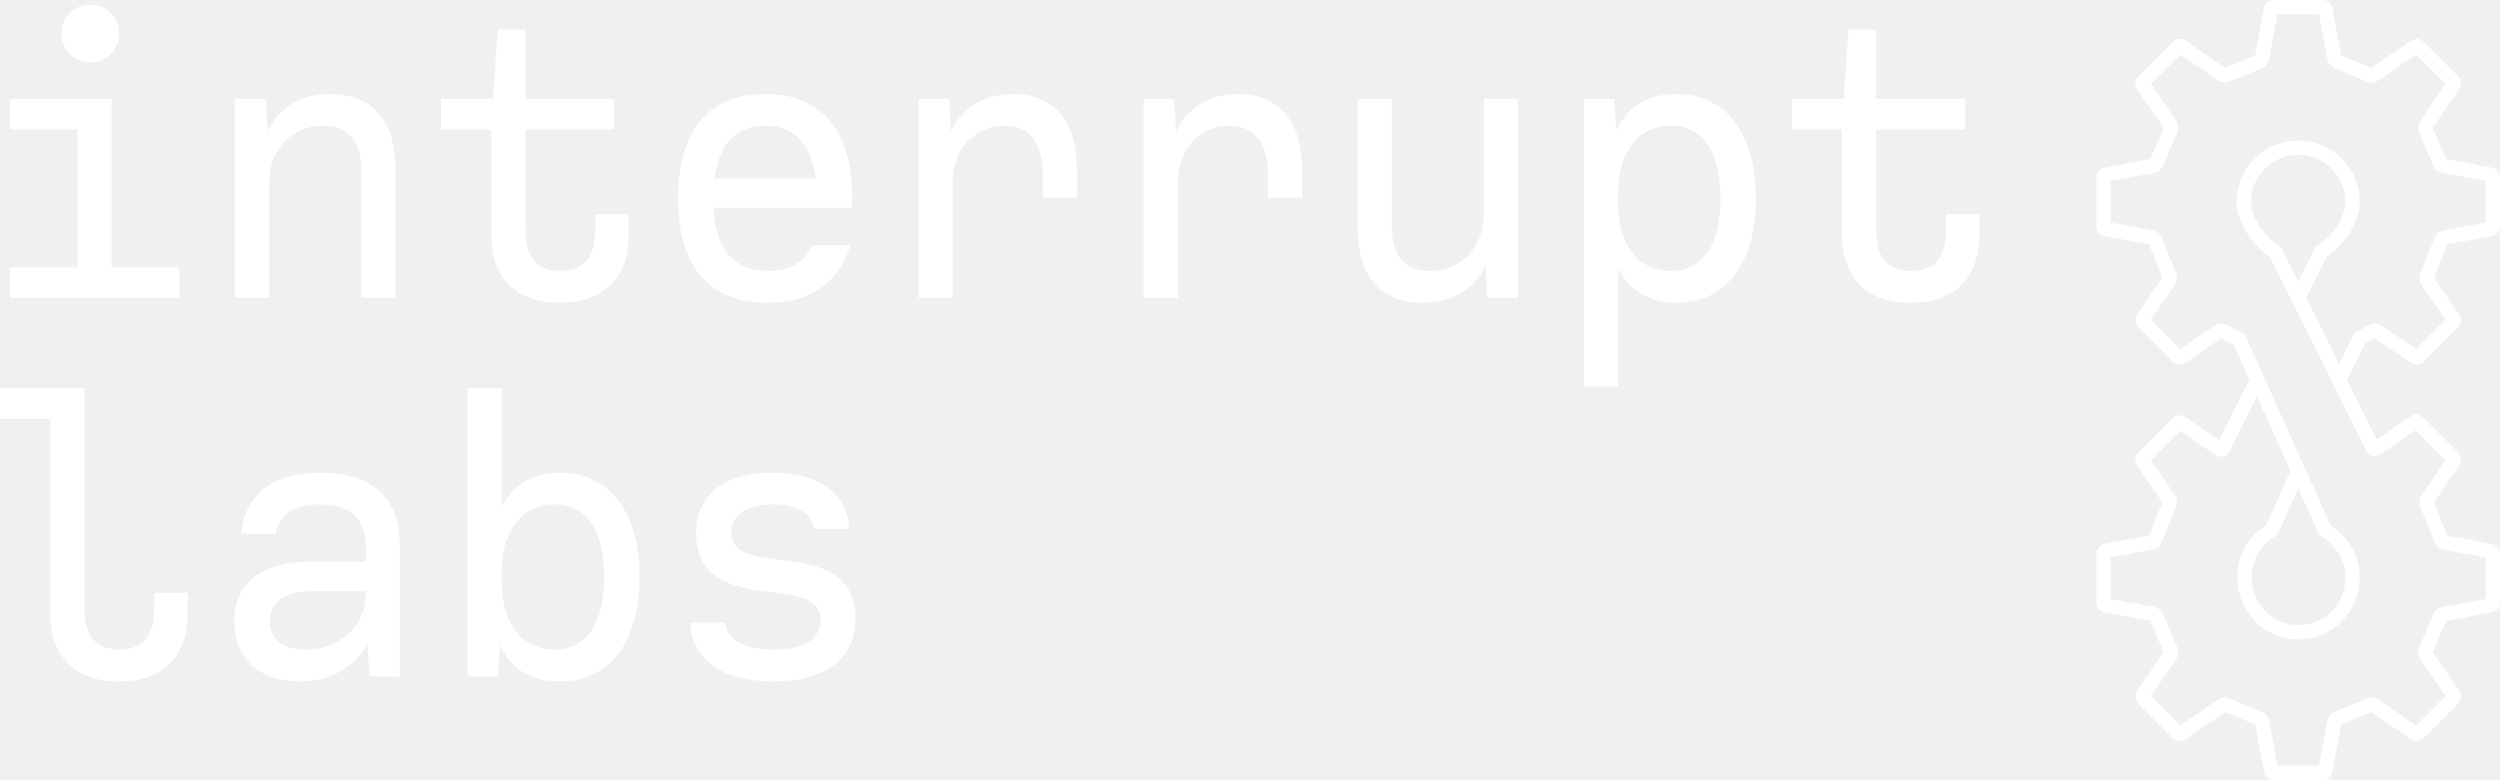
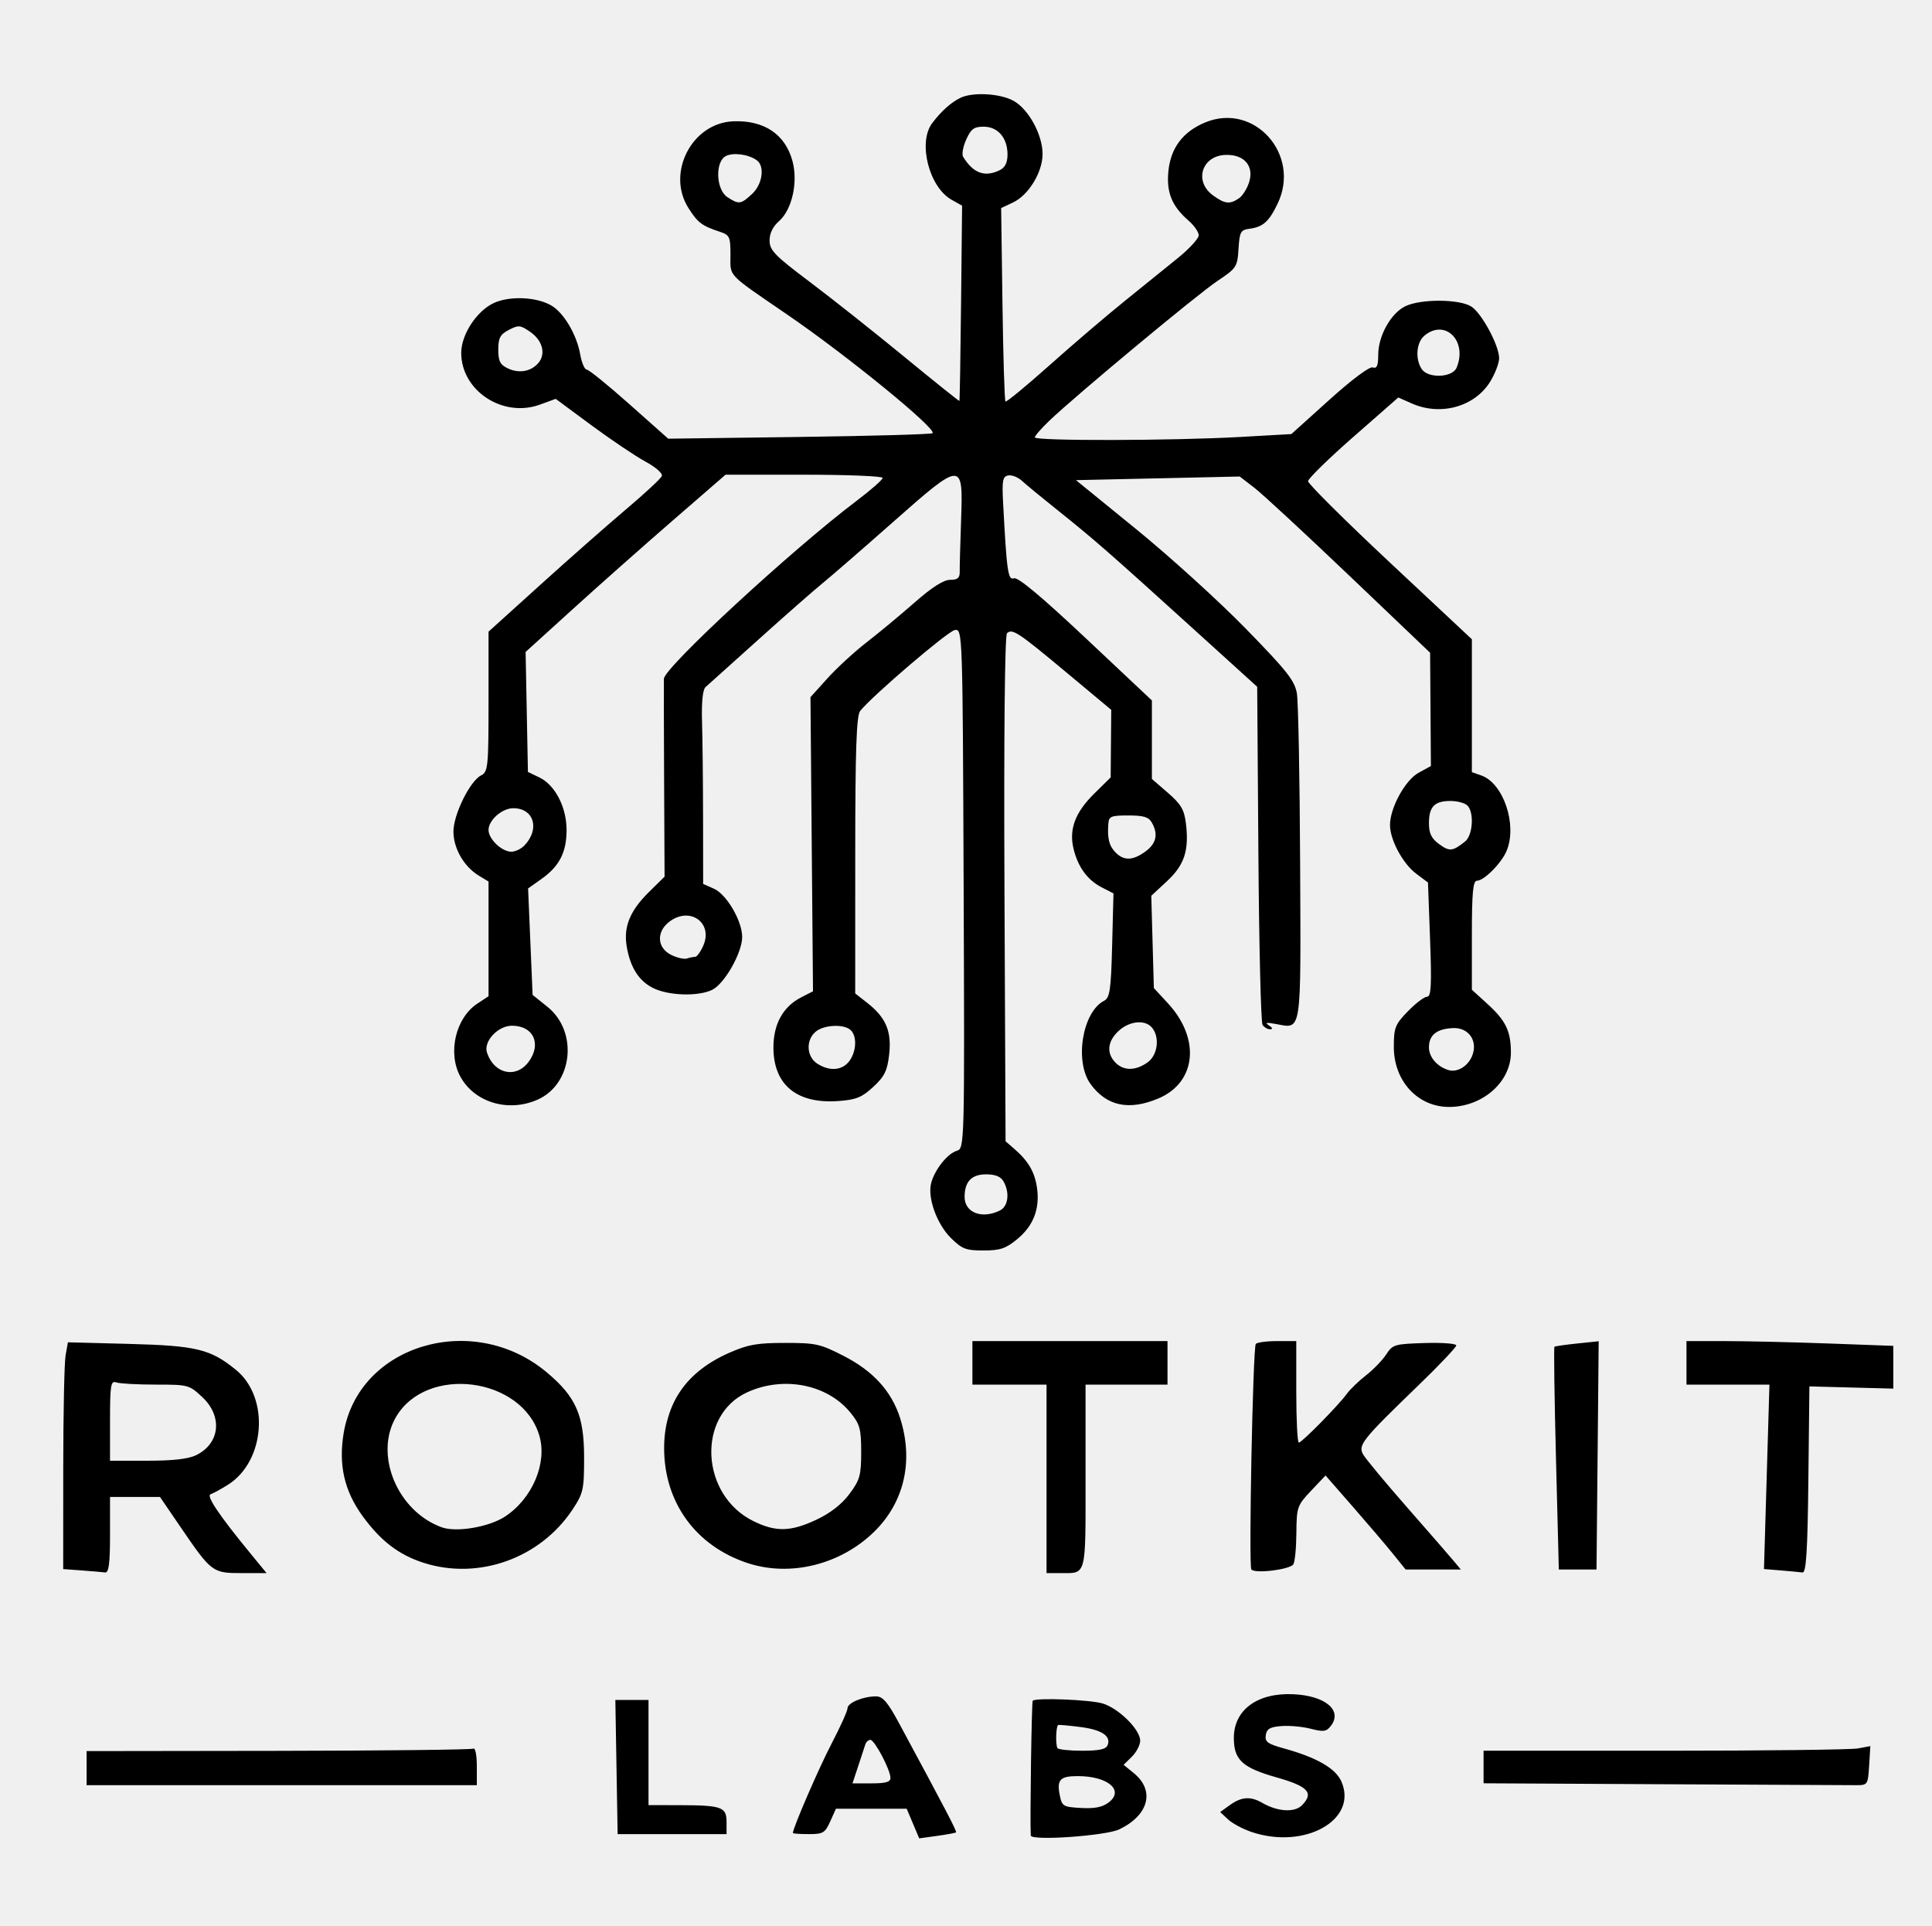
- <svg xmlns="http://www.w3.org/2000/svg" width="859.765" height="268.228" viewBox="0 0 227.48 70.969">
-   <g style="display:inline;fill:none;fill-opacity:1;stroke:#fff;stroke-width:1.3;stroke-miterlimit:4;stroke-dasharray:none;stroke-opacity:1">
-     <g style="fill:none;fill-opacity:1;stroke:#fff;stroke-width:1.3;stroke-miterlimit:4;stroke-dasharray:none;stroke-opacity:1" fill="#0099b0">
-       <path d="m150.005 198.606-16.44 3.057c-.4.075-.837.451-.972.837l-5.04 11.756c-.187.363-.151.933.08 1.271l9.579 13.96a.932.932 0 0 1-.105 1.136l-11.963 11.963a.927.927 0 0 1-1.135.105l-14.205-9.748c-.336-.23-.912-.272-1.277-.092l-11.396 4.665c-.387.128-.764.561-.84.962l-3.165 17.003a.929.929 0 0 1-.877.73h-16.92a.928.928 0 0 1-.876-.73l-3.164-17.003c-.076-.4-.452-.834-.84-.962l-11.397-4.665c-.366-.18-.942-.139-1.277.092l-14.204 9.748a.929.929 0 0 1-1.136-.105L30.47 230.623a.93.93 0 0 1-.105-1.136l9.579-13.96c.23-.338.266-.908.079-1.27l-5.04-11.757c-.134-.386-.571-.762-.973-.837l-16.438-3.057a.93.93 0 0 1-.73-.878l.002-16.919c0-.408.328-.805.729-.878l16.035-2.984c.4-.073.83-.454.952-.843l5.006-12.505c.179-.367.137-.94-.095-1.277l-9.108-13.273a.933.933 0 0 1 .105-1.137l11.965-11.963a.934.934 0 0 1 1.136-.105l13.038 8.95c.336.23 1.046.487 1.25.042l11.897-23.832M83.789 92.79l7.915-15.72c5.192-3.325 10.794-10.513 10.794-17.135 0-10.334-8.377-18.711-18.71-18.711S65.077 49.6 65.077 59.934c0 6.623 5.602 13.81 10.793 17.135l7.919 15.721m0 0 25.74 51.843c.292.49.914.188 1.25-.043l13.039-8.949a.933.933 0 0 1 1.135.105l12.154 12.165a.93.93 0 0 1 .105 1.137l-9.11 13.273c-.23.336-.272.91-.093 1.277l5.006 12.505c.123.39.549.77.95.843l16.036 2.984c.4.073.729.47.729.878l.002 16.92a.93.93 0 0 1-.727.878m-44.725-92.585c-2.045 4.535-5.182 10.153-7.227 14.688z" style="display:inline;fill:none;fill-opacity:1;stroke:#fff;stroke-width:4.913;stroke-miterlimit:4;stroke-dasharray:none;stroke-opacity:1" transform="matrix(.26458 0 0 .26458 186.948 2.53)" />
-       <path d="m104.187 107.104 5.53-2.833c.353-.205.915-.188 1.25.043l13.04 8.949a.933.933 0 0 0 1.135-.105l11.965-11.963a.93.93 0 0 0 .105-1.137l-9.11-13.273c-.23-.336-.272-.91-.093-1.277l5.006-12.505c.123-.39.549-.77.95-.843l16.036-2.984a.93.93 0 0 0 .729-.878l.002-16.92c0-.408-.327-.802-.876-.915l-16.29-3.02c-.4-.075-.838-.451-.973-.837l-5.04-11.756c-.187-.363-.151-.933.08-1.271l9.579-13.96a.932.932 0 0 0-.105-1.136L125.144 6.52a.927.927 0 0 0-1.135-.105l-14.205 9.748c-.336.23-.912.272-1.277.092L97.13 11.59c-.387-.128-.764-.561-.84-.962L93.126-6.375a.929.929 0 0 0-.877-.73h-16.92a.928.928 0 0 0-.876.73l-3.164 17.003c-.076.4-.452.834-.84.962l-11.397 4.665c-.366.18-.942.139-1.277-.092L43.57 6.415a.929.929 0 0 0-1.136.105L30.47 18.483a.93.93 0 0 0-.105 1.136l9.579 13.96c.23.338.266.908.079 1.27l-5.04 11.757c-.134.386-.571.762-.973.837L17.573 50.5a.93.93 0 0 0-.73.878l.002 16.919c0 .408.328.805.729.878l16.035 2.984c.4.073.83.454.952.843l5.006 12.505c.179.367.137.94-.095 1.277l-9.108 13.273a.933.933 0 0 0 .105 1.137l11.965 11.963a.934.934 0 0 0 1.136.105l13.038-8.95c.336-.23.899-.247 1.25-.042l5.75 3.07 29.347 65.373c.265.162.627.441.908.697 5.192 3.324 8.635 9.14 8.635 15.761 0 10.334-8.377 18.711-18.71 18.711s-18.492-8.613-18.492-18.947c0-6.622 3.444-12.437 8.635-15.761a6.81 6.81 0 0 1 .91-.697l9.01-20.206" style="fill:none;fill-opacity:1;stroke:#fff;stroke-width:4.913;stroke-miterlimit:4;stroke-dasharray:none;stroke-opacity:1" transform="matrix(.26458 0 0 .26458 186.948 2.53)" />
-     </g>
-   </g>
-   <g aria-label="Reservoir" style="font-style:normal;font-variant:normal;font-weight:400;font-stretch:normal;font-size:50.8px;line-height:1.25;font-family:'Estrangelo Talada';-inkscape-font-specification:'Estrangelo Talada';letter-spacing:0;word-spacing:.265px;fill:#fff;fill-opacity:1;stroke:#fff;stroke-width:.965;stroke-miterlimit:4;stroke-dasharray:none;stroke-opacity:1">
-     <g aria-label="interrupt labs" style="font-size:36.576px;line-height:1.25;font-family:'Calling Code';-inkscape-font-specification:'Calling Code';stroke-width:.255">
-       <path d="M-153.673 128.367h6.143v-12.805h-6.143v-2.519h9v15.324h6.145v2.518h-15.145zm7.18-18.913q-1.054 0-1.769-.715-.714-.714-.714-1.768 0-1.071.714-1.786.715-.714 1.768-.714 1.072 0 1.786.714.715.715.715 1.786 0 1.054-.715 1.768-.714.715-1.786.715zM-133.189 113.043h2.537l.178 3.037h.143q.768-1.697 2.215-2.59 1.464-.893 3.482-.893 2.822 0 4.304 1.75 1.483 1.733 1.483 5.054v11.484h-2.858v-11.376q0-2.144-.91-3.215-.912-1.072-2.698-1.072-1.464 0-2.607.697-1.143.679-1.786 1.893-.625 1.214-.625 2.75v10.323h-2.858zM-103.774 131.331q-2.93 0-4.519-1.589-1.589-1.59-1.589-4.518v-9.662h-4.572v-2.519h4.715l.446-6.304h2.268v6.304h8.073v2.519h-8.073v9.287q0 3.84 3.287 3.84 3.321 0 3.321-3.84v-1.322h2.787v1.697q0 2.929-1.59 4.518-1.59 1.59-4.554 1.59zM-84.861 131.331q-3.93 0-5.983-2.393-2.036-2.41-2.036-7.018 0-4.537 2-6.93t5.805-2.393q3.804 0 5.786 2.393 2 2.393 2 6.93 0 .518-.035.768h-12.591q.268 6 5.09 6 3.018 0 4.125-2.34h3.197q-.786 2.412-2.643 3.698-1.84 1.285-4.715 1.285zm4.536-11.054q-.303-2.5-1.5-3.769-1.197-1.286-3.25-1.286-2.054 0-3.269 1.286-1.196 1.268-1.5 3.769zM-71.002 113.043h2.518l.196 3.037h.143q.768-1.68 2.197-2.572 1.429-.911 3.393-.911 2.769 0 4.233 1.75 1.482 1.733 1.482 5.054v2.376h-2.857v-2.018q0-2.215-.947-3.376-.928-1.16-2.679-1.16-1.393 0-2.5.696-1.09.679-1.714 1.893-.608 1.214-.608 2.75v10.323h-2.857zM-50.517 113.043H-48l.196 3.037h.143q.768-1.68 2.197-2.572 1.428-.911 3.393-.911 2.768 0 4.233 1.75 1.482 1.733 1.482 5.054v2.376h-2.857v-2.018q0-2.215-.947-3.376-.929-1.16-2.679-1.16-1.393 0-2.5.696-1.09.679-1.715 1.893-.607 1.214-.607 2.75v10.323h-2.857zM-16.71 130.885h-2.536l-.178-3.036h-.143q-.768 1.697-2.233 2.59-1.446.892-3.482.892-2.822 0-4.304-1.732-1.465-1.75-1.465-5.072v-11.484h2.858v11.377q0 2.125.91 3.197.911 1.071 2.697 1.071 1.465 0 2.608-.678 1.143-.697 1.768-1.911.643-1.215.643-2.75v-10.306h2.857zM-10.459 113.043h2.518l.197 3.037h.143q.66-1.697 2.018-2.59 1.375-.893 3.393-.893 2.25 0 3.84 1.143 1.607 1.125 2.446 3.233.84 2.107.84 4.982 0 2.876-.84 4.983-.839 2.107-2.446 3.25-1.59 1.143-3.804 1.143-1.893 0-3.25-.857-1.358-.857-2.055-2.446H-7.6v10.912h-2.858zm7.787 15.645q2.232 0 3.429-1.732 1.214-1.75 1.214-5 0-3.251-1.214-4.983-1.197-1.75-3.43-1.75-1.482 0-2.607.767-1.107.75-1.714 2.18-.607 1.41-.607 3.357v.875q0 1.946.607 3.375.607 1.411 1.714 2.161 1.125.75 2.608.75zM19.134 131.331q-2.929 0-4.518-1.589-1.59-1.59-1.59-4.518v-9.662H8.454v-2.519h4.715l.447-6.304h2.268v6.304h8.072v2.519h-8.072v9.287q0 3.84 3.286 3.84 3.322 0 3.322-3.84v-1.322h2.786v1.697q0 2.929-1.59 4.518-1.59 1.59-4.554 1.59zM-143.9 165.785q-2.928 0-4.518-1.59-1.589-1.59-1.589-4.518v-17.788h-4.572v-2.518h7.43v19.93q0 3.84 3.286 3.84 3.321 0 3.321-3.84v-1.32h2.786v1.696q0 2.929-1.589 4.518-1.59 1.59-4.554 1.59zM-127.469 165.785q-1.768 0-3.071-.643-1.304-.661-2.018-1.858-.697-1.214-.697-2.84 0-2.589 1.786-3.946 1.786-1.358 5.161-1.358h5.019v-1.357q0-2.036-1.09-3.072-1.089-1.036-3.232-1.036-1.75 0-2.786.68-1.036.678-1.34 2h-2.893q.34-2.626 2.125-3.965 1.804-1.34 4.965-1.34 3.5 0 5.287 1.661 1.803 1.643 1.803 4.894v11.733h-2.518l-.178-3.036h-.143q-.857 1.643-2.483 2.572-1.607.91-3.697.91zm.572-2.644q1.572 0 2.857-.678 1.286-.697 2.019-1.875.732-1.197.732-2.644v-.357h-5.019q-1.928 0-2.964.732-1.018.715-1.018 2.09 0 1.286.893 2.018.893.714 2.5.714zM-103.77 165.785q-2.017 0-3.392-.893-1.358-.893-2.019-2.59h-.142l-.197 3.036h-2.518v-25.967h2.857v10.965h.143q.697-1.571 2.054-2.429 1.358-.857 3.25-.857 2.215 0 3.805 1.143 1.607 1.143 2.446 3.25.84 2.108.84 4.965 0 2.894-.84 5.001-.839 2.108-2.446 3.25-1.59 1.126-3.84 1.126zm-.481-2.644q2.232 0 3.429-1.732 1.214-1.75 1.214-5t-1.214-4.983q-1.197-1.75-3.43-1.75-1.482 0-2.607.767-1.107.75-1.714 2.18-.608 1.41-.608 3.357v.875q0 1.947.608 3.375.607 1.411 1.714 2.161 1.125.75 2.608.75zM-84.356 165.785q-3.358 0-5.304-1.34-1.947-1.34-2.108-3.75h2.93q.178 1.196 1.32 1.821 1.162.625 3.162.625 2.125 0 3.268-.714 1.161-.714 1.161-2.107 0-1.072-.786-1.643-.768-.59-2.571-.84l-2.608-.357q-2.732-.393-4.036-1.607-1.304-1.215-1.304-3.376 0-2.643 1.786-4.036 1.804-1.41 5.019-1.41 3.09 0 4.875 1.267 1.804 1.268 1.965 3.59h-2.965q-.09-.964-1.107-1.59-1-.643-2.733-.643-1.803 0-2.857.715-1.054.696-1.054 1.929 0 1.071.786 1.66.786.59 2.59.822l2.59.375q2.75.375 4.035 1.59 1.304 1.196 1.304 3.375 0 2.75-1.929 4.197-1.91 1.447-5.429 1.447z" style="font-size:36.576px;stroke-width:.255" transform="translate(154.707 -103.911)" />
-     </g>
-   </g>
-   <text xml:space="preserve" style="font-style:normal;font-variant:normal;font-weight:400;font-stretch:normal;font-size:76.2px;line-height:1.25;font-family:'Estrangelo Talada';-inkscape-font-specification:'Estrangelo Talada';letter-spacing:0;word-spacing:.265px;fill:#fff;fill-opacity:1;stroke:#fff;stroke-width:.265;stroke-opacity:1" x="63.201" y="159.017" transform="translate(158.074 -104.93)" />
+ <svg xmlns="http://www.w3.org/2000/svg" width="436.32" height="434.88">
+   <path style="fill:#000;stroke-width:1.769" d="m206.179 411.788-1.414-3.344h-15.981l-1.289 2.865c-1.172 2.606-1.612 2.865-4.859 2.865-1.963 0-3.57-.114-3.57-.253 0-1.138 5.838-14.625 8.73-20.169 1.985-3.803 3.608-7.404 3.608-8.002 0-1.22 3.523-2.685 6.446-2.68 1.507.002 2.621 1.293 5.125 5.935 10.769 19.968 13.167 24.564 12.93 24.777-.147.131-2.077.489-4.29.795l-4.022.556zm-5.081-10.311c0-1.805-3.579-8.587-4.531-8.587-.447 0-.96.46-1.14 1.023-.18.563-.906 2.773-1.614 4.912l-1.286 3.888h4.285c3.236 0 4.286-.303 4.286-1.236zm31.688 13.011c-.195-3.857.19-30.199.445-30.436.776-.721 13.003-.235 15.822.63 3.632 1.113 8.445 5.895 8.445 8.389 0 .968-.841 2.592-1.87 3.609l-1.869 1.848 2.311 1.888c4.811 3.93 3.38 9.47-3.276 12.678-3.056 1.472-19.944 2.65-20.008 1.394zm17.574-7.45c3.632-2.733-.133-5.962-6.952-5.962-4.024 0-4.78.81-4.064 4.351.497 2.46.768 2.62 4.792 2.845 3.082.172 4.809-.17 6.224-1.235zm-.226-12.93c.85-2.06-1.29-3.5-6.12-4.117-2.52-.322-4.78-.53-5.022-.462-.497.14-.649 4.257-.193 5.203.163.338 2.665.614 5.56.614 3.885 0 5.397-.324 5.774-1.238zm32.48 19.573c-1.94-.658-4.319-1.938-5.288-2.844l-1.762-1.647 2.203-1.583c2.622-1.883 4.655-2.02 7.301-.49 3.482 2.012 7.316 2.238 8.98.53 2.723-2.795 1.393-4.255-5.706-6.266-7.78-2.203-9.694-3.966-9.694-8.928 0-6.298 5.264-10.204 13.305-9.873 7.395.305 11.377 3.683 8.54 7.244-.965 1.21-1.636 1.294-4.475.56-1.837-.475-4.811-.75-6.61-.611-2.59.2-3.326.625-3.544 2.047-.232 1.514.403 1.982 4.047 2.987 7.392 2.04 11.672 4.483 12.992 7.416 3.91 8.692-8.234 15.55-20.29 11.458zm-143.387-14.652-.258-15.145h3.746l3.745.001v23.74l6.83.013c9.692.016 10.795.4 10.795 3.768v2.769h-24.6Zm-119.667.247v-3.848l43.296-.059c23.814-.032 43.642-.256 44.063-.498.421-.242.766 1.516.766 3.906v4.346H19.56Zm356.246 3.634-40.758-.213v-7.351h40.868c22.478 0 42.13-.234 43.673-.521l2.804-.52-.27 4.408c-.265 4.298-.338 4.41-2.915 4.41-1.454 0-20.985-.096-43.402-.213zM18.458 354.633l-4.186-.307.01-22.672c.005-12.469.245-23.991.532-25.605l.523-2.934 13.788.36c15.235.398 18.405 1.168 24.166 5.866 7.667 6.253 6.645 20.65-1.842 25.963-1.59.996-3.341 1.95-3.89 2.12-1.04.322 1.902 4.713 8.782 13.103l3.86 4.707h-5.627c-6.596 0-6.808-.16-13.828-10.437l-4.612-6.754H24.847v8.596c0 6.41-.28 8.558-1.101 8.448-.606-.081-2.986-.286-5.288-.454zm25.794-26.012c5.445-2.615 6.098-8.8 1.393-13.171-2.939-2.73-3.141-2.783-10.503-2.783-4.129 0-8.134-.224-8.9-.497-1.22-.435-1.395.64-1.395 8.595v9.092h8.416c5.783 0 9.22-.386 10.99-1.236zm192.096 5.33v-21.284h-16.744v-9.824h44.063v9.824H245.16v20.787c0 22.968.317 21.78-5.8 21.78h-3.012zm46.25 20.441c-.618-.928.349-49.906 1.004-50.891.24-.362 2.397-.658 4.792-.658h4.354v11.46c0 6.304.26 11.461.578 11.461.682 0 8.967-8.421 10.878-11.058.727-1.002 2.667-2.869 4.31-4.147 1.644-1.279 3.685-3.39 4.537-4.69 1.479-2.26 1.87-2.376 8.689-2.588 3.988-.124 7.14.115 7.14.54 0 .42-3.887 4.515-8.636 9.101-12.685 12.25-13.604 13.407-12.365 15.562.563.98 5.023 6.343 9.91 11.918 4.888 5.574 9.614 11.007 10.503 12.074l1.616 1.94H317.44l-2.872-3.556c-1.58-1.956-5.649-6.732-9.042-10.613l-6.169-7.057-3.267 3.45c-3.133 3.308-3.269 3.702-3.318 9.59-.028 3.376-.342 6.543-.698 7.037-.872 1.207-8.795 2.148-9.476 1.125zm119.583.24-3.808-.316.617-20.825.617-20.824h-18.734v-9.824h8.672c4.77 0 15.279.242 23.353.538l14.682.538v9.654l-9.474-.249-9.473-.248-.235 21.08c-.18 16.14-.49 21.045-1.322 20.935-.598-.078-2.8-.285-4.895-.459zm-306.522-1.726c-5.608-1.8-9.729-4.964-13.81-10.603-4.111-5.681-5.434-11.543-4.228-18.74 3.33-19.872 29.172-27.6 45.815-13.7 6.636 5.543 8.469 9.701 8.477 19.238.005 7.293-.178 8.117-2.647 11.828-7.315 10.996-21.223 15.953-33.607 11.977zm18.38-10.43c6.155-4.026 9.575-12.04 7.78-18.23-3.857-13.307-25.558-16.112-32.43-4.192-4.915 8.528.378 21.212 10.365 24.836 3.303 1.199 10.663-.045 14.284-2.414zm54.745 10.475c-11.68-3.878-18.799-13.703-18.799-25.943 0-10.047 4.981-17.29 14.844-21.585 4.168-1.815 6.212-2.17 12.475-2.17 6.94 0 7.912.215 13.219 2.932 6.68 3.42 10.818 7.973 12.755 14.034 3.085 9.648.968 18.97-5.82 25.638-7.615 7.48-19.017 10.3-28.674 7.094zm15.627-9.791c3.13-1.475 5.693-3.476 7.428-5.801 2.35-3.147 2.65-4.221 2.65-9.478 0-5.235-.29-6.28-2.475-8.941-5.227-6.366-15.129-8.285-23.307-4.516-11.424 5.263-10.52 23.213 1.465 29.084 5.067 2.483 8.402 2.401 14.239-.348zM351.4 329.383c-.354-13.767-.51-25.136-.346-25.263.163-.127 2.478-.459 5.144-.737l4.847-.507-.245 25.77-.244 25.77h-8.513zm-136.621-49.792c-3.218-3.17-5.369-9.168-4.474-12.479.824-3.05 3.688-6.63 5.803-7.254 1.72-.508 1.742-1.331 1.52-59.193-.225-58.17-.242-58.676-1.99-58.394-1.577.254-18.608 14.811-21.378 18.274-.846 1.058-1.111 8.793-1.116 32.591l-.005 31.204 2.69 2.103c4.23 3.306 5.562 6.412 4.983 11.619-.413 3.721-1.03 4.99-3.569 7.349-2.564 2.382-3.844 2.91-7.784 3.214-9.47.73-14.791-3.62-14.791-12.089 0-5.283 2.167-9.205 6.247-11.304l2.692-1.384-.286-33.207-.285-33.206 3.832-4.252c2.107-2.338 6.072-5.984 8.81-8.103 2.74-2.118 7.618-6.168 10.843-8.998 3.966-3.482 6.573-5.146 8.058-5.146 1.7 0 2.188-.417 2.161-1.842-.018-1.013.122-6.263.312-11.666.473-13.41.318-13.405-15.525.596-6.779 5.99-13.906 12.175-15.838 13.744-1.932 1.568-8.424 7.272-14.428 12.675a5883.42 5883.42 0 0 1-11.922 10.712c-.636.562-.929 3.428-.794 7.777.117 3.788.222 13.59.234 21.782l.02 14.895 2.424 1.068c2.86 1.261 6.389 7.282 6.389 10.904 0 3.543-3.962 10.541-6.752 11.927-3.098 1.538-9.743 1.362-13.282-.354-3.25-1.576-5.22-4.633-6.036-9.37-.766-4.45.704-8.092 4.965-12.294l3.579-3.53-.103-21.437c-.056-11.791-.078-22.252-.049-23.245.074-2.523 28.843-29.094 43.455-40.135 3.271-2.472 5.948-4.821 5.948-5.22 0-.4-7.983-.727-17.74-.727h-17.741l-12.002 10.41c-6.601 5.726-16.76 14.733-22.577 20.015l-10.575 9.603.261 13.548.262 13.547 2.594 1.246c3.546 1.704 6.136 6.711 6.136 11.863 0 5.022-1.624 8.19-5.667 11.055l-3.025 2.144.51 12.02.511 12.02 3.35 2.687c7 5.618 5.728 17.463-2.253 20.981-6.616 2.917-14.261.608-17.439-5.266-2.884-5.333-1.045-13.188 3.845-16.423l2.543-1.682v-25.896l-2.245-1.366c-3.314-2.017-5.68-6.144-5.683-9.917-.003-3.838 3.742-11.44 6.252-12.688 1.558-.774 1.676-1.942 1.676-16.646v-15.813l11.678-10.558c6.422-5.807 15.131-13.478 19.353-17.047 4.221-3.568 7.867-6.953 8.101-7.52.247-.597-1.32-1.983-3.71-3.282-2.276-1.237-7.764-4.93-12.197-8.206l-8.059-5.956-3.556 1.298c-8.372 3.055-17.779-3.128-17.779-11.687 0-4.178 3.583-9.59 7.49-11.312 3.663-1.615 9.718-1.294 12.976.69 2.77 1.686 5.63 6.57 6.396 10.92.337 1.913.998 3.478 1.47 3.478s4.81 3.512 9.638 7.804l8.78 7.804 29.599-.392c16.28-.215 29.822-.598 30.093-.85 1.022-.95-19.17-17.438-32.721-26.72-13.92-9.536-12.914-8.484-12.914-13.514 0-4.127-.181-4.52-2.424-5.259-4.03-1.327-4.982-2.049-7.087-5.38-5.01-7.929.817-19.179 10.13-19.554 6.977-.28 11.74 2.91 13.382 8.967 1.295 4.776-.1 11.013-3.036 13.575-1.393 1.216-2.145 2.767-2.132 4.397.019 2.197 1.17 3.381 9.033 9.293 4.957 3.727 14.564 11.337 21.35 16.913 6.785 5.575 12.404 10.078 12.485 10.005.081-.073.252-10.025.378-22.116l.23-21.983-2.388-1.346c-5.085-2.865-7.636-12.951-4.37-17.282 2.02-2.68 4.195-4.64 6.318-5.695 2.798-1.392 9.087-1.04 12.121.68 3.385 1.916 6.514 7.699 6.495 12-.018 4.111-3.159 9.26-6.654 10.908l-2.703 1.275.3 21.664c.164 11.916.47 21.823.678 22.017.208.194 4.66-3.47 9.894-8.14 5.233-4.671 12.886-11.21 17.006-14.53 4.12-3.321 9.572-7.73 12.117-9.797 2.545-2.067 4.627-4.35 4.627-5.071 0-.722-1.03-2.206-2.287-3.298-3.732-3.238-5-6.282-4.58-10.993.481-5.38 3.266-9.109 8.371-11.207 11.07-4.549 21.603 7.274 16.327 18.328-1.949 4.083-3.315 5.305-6.375 5.698-1.987.255-2.23.7-2.468 4.533-.254 4.075-.45 4.374-4.756 7.248-4.54 3.03-31.843 25.727-37.94 31.54-1.818 1.732-3.304 3.44-3.303 3.795 0 .826 31.235.76 46.367-.097l11.56-.655 8.595-7.742c5.147-4.636 9.082-7.567 9.81-7.308.91.324 1.216-.394 1.216-2.848 0-4.275 2.868-9.407 6.134-10.976 3.512-1.687 12.263-1.634 14.914.091 2.354 1.532 6.25 8.78 6.262 11.65.005 1.065-.88 3.405-1.967 5.202-3.47 5.735-11.206 7.922-17.757 5.02l-3.049-1.35-10.18 8.922c-5.598 4.908-10.188 9.398-10.2 9.978-.01.58 8.308 8.849 18.487 18.376l18.506 17.321V174.362l2.14.756c4.979 1.758 8.13 11.07 5.735 16.955-1.127 2.773-5.109 6.807-6.718 6.807-.904 0-1.157 2.693-1.157 12.311v12.312l3.539 3.222c4.128 3.759 5.274 6.142 5.274 10.971 0 6.549-6.218 12.12-13.692 12.27-7.21.145-12.746-5.74-12.746-13.549 0-4.352.29-5.087 3.187-8.065 1.753-1.802 3.702-3.277 4.332-3.277.91 0 1.047-2.64.668-12.893l-.475-12.893-2.644-1.981c-3.027-2.268-5.901-7.583-5.93-10.965-.032-3.86 3.412-10.171 6.465-11.844l2.77-1.518-.09-12.79-.09-12.792-18.245-17.401c-10.035-9.57-19.71-18.525-21.501-19.897l-3.256-2.496-18.489.41-18.489.409 13.654 11.115c7.51 6.114 18.606 16.186 24.658 22.383 9.357 9.58 11.09 11.776 11.582 14.67.318 1.872.648 19.213.733 38.534.17 38.932.438 37.188-5.532 36.098-2.11-.386-2.493-.3-1.508.338.81.525.916.86.272.868-.577.005-1.351-.44-1.72-.995-.37-.555-.792-17.96-.94-38.68l-.27-37.67-14.9-13.508c-18.643-16.9-21.986-19.822-30.096-26.299-3.592-2.87-7.253-5.884-8.134-6.7-.881-.816-2.269-1.364-3.084-1.218-1.255.225-1.435 1.14-1.179 5.985.837 15.822 1.11 17.729 2.472 17.243.885-.315 6.204 4.128 16.229 13.557l14.912 14.026V175.9l3.612 3.13c2.968 2.57 3.695 3.81 4.075 6.936.737 6.078-.344 9.368-4.28 13.023l-3.544 3.293.289 10.416.289 10.417 3.2 3.47c7.382 8.004 6.387 17.854-2.167 21.462-6.652 2.806-11.71 1.732-15.327-3.253-3.67-5.058-1.86-16.245 3.038-18.791 1.323-.688 1.576-2.412 1.837-12.528l.303-11.73-2.637-1.354c-3.222-1.655-5.362-4.564-6.367-8.655-1.09-4.436.324-8.248 4.637-12.503l3.733-3.683.064-7.628.065-7.628-9.962-8.308c-11.1-9.258-12.38-10.106-13.578-8.993-.502.466-.727 23.097-.576 57.75l.25 56.984 1.988 1.72c3.205 2.774 4.666 5.329 5.141 8.996.606 4.665-.907 8.45-4.57 11.438-2.556 2.085-3.803 2.497-7.553 2.497-3.968 0-4.822-.325-7.322-2.788zm11.052-6.246c1.876-.933 2.251-4.042.792-6.574-.63-1.093-1.848-1.584-3.935-1.584-3.28 0-4.846 1.65-4.846 5.104 0 3.56 3.94 5.067 7.989 3.054zm-106.475-33.531c3.027-4.04 1.133-8.19-3.739-8.19-3.17 0-6.465 3.543-5.64 6.064 1.573 4.81 6.526 5.932 9.379 2.126zm213.1-1.357c1.374-3.358-.737-6.454-4.297-6.3-3.684.159-5.448 1.568-5.448 4.352 0 2.203 1.838 4.343 4.406 5.13 1.964.603 4.378-.836 5.339-3.182zm-140.661 1.171c1.633-2.166 1.789-5.651.314-7.021-1.527-1.419-6.027-1.207-7.906.372-2.251 1.893-2.071 5.621.347 7.194 2.764 1.799 5.64 1.582 7.245-.545zm67.382.27c2.325-1.66 2.803-5.807.914-7.921-1.598-1.788-5.072-1.399-7.48.838-2.512 2.333-2.776 5.01-.705 7.136 1.853 1.9 4.562 1.88 7.271-.054zM157 216.07c.387 0 1.203-1.122 1.814-2.493 2.285-5.124-2.891-8.92-7.536-5.526-3.079 2.25-2.957 5.934.25 7.553 1.332.673 2.95 1.053 3.596.845.646-.209 1.49-.38 1.876-.38zm101.701-23.8c2.455-1.793 2.915-3.93 1.41-6.543-.714-1.239-1.864-1.583-5.288-1.583-3.908 0-4.39.197-4.515 1.842-.253 3.341.162 5.01 1.619 6.505 1.882 1.932 3.919 1.866 6.774-.22zM118.46 190.9c3.523-3.727 2.112-8.391-2.54-8.391-2.529 0-5.591 2.69-5.591 4.912 0 2.053 2.997 4.911 5.15 4.911.895 0 2.236-.644 2.98-1.432zm212.402-.866c1.79-1.427 2.1-6.68.485-8.18-.582-.54-2.287-.982-3.79-.982-3.59 0-4.846 1.3-4.846 5.016 0 2.316.555 3.457 2.306 4.736 2.334 1.705 3.06 1.632 5.845-.59zM328.95 83.047c2.54-6.047-2.6-11.166-7.27-7.24-1.822 1.53-2.118 5.283-.594 7.548 1.442 2.145 6.924 1.93 7.864-.308zm-207.347-1.105c1.72-2.037.917-5.08-1.84-6.983-2.276-1.572-2.646-1.607-4.847-.46-1.96 1.022-2.383 1.816-2.383 4.462 0 2.613.414 3.413 2.203 4.248 2.528 1.182 5.22.685 6.867-1.267zm48.251-38.151c2.347-2.18 2.915-6.249 1.062-7.596-1.848-1.343-5.262-1.816-6.972-.966-2.493 1.24-2.262 7.605.338 9.297 2.59 1.685 3.03 1.626 5.572-.735zm109.952.986c.821-.563 1.859-2.214 2.305-3.669 1.119-3.644-1.113-6.238-5.273-6.128-5.41.143-7.265 5.946-2.917 9.124 2.685 1.962 3.815 2.091 5.885.673zm-53.974-6.373c1.147-.57 1.704-1.715 1.704-3.502 0-3.763-2.163-6.293-5.382-6.293-2.19 0-2.861.495-3.944 2.902-.718 1.595-1.034 3.345-.702 3.888 2.288 3.747 4.92 4.697 8.324 3.005z" />
</svg>
